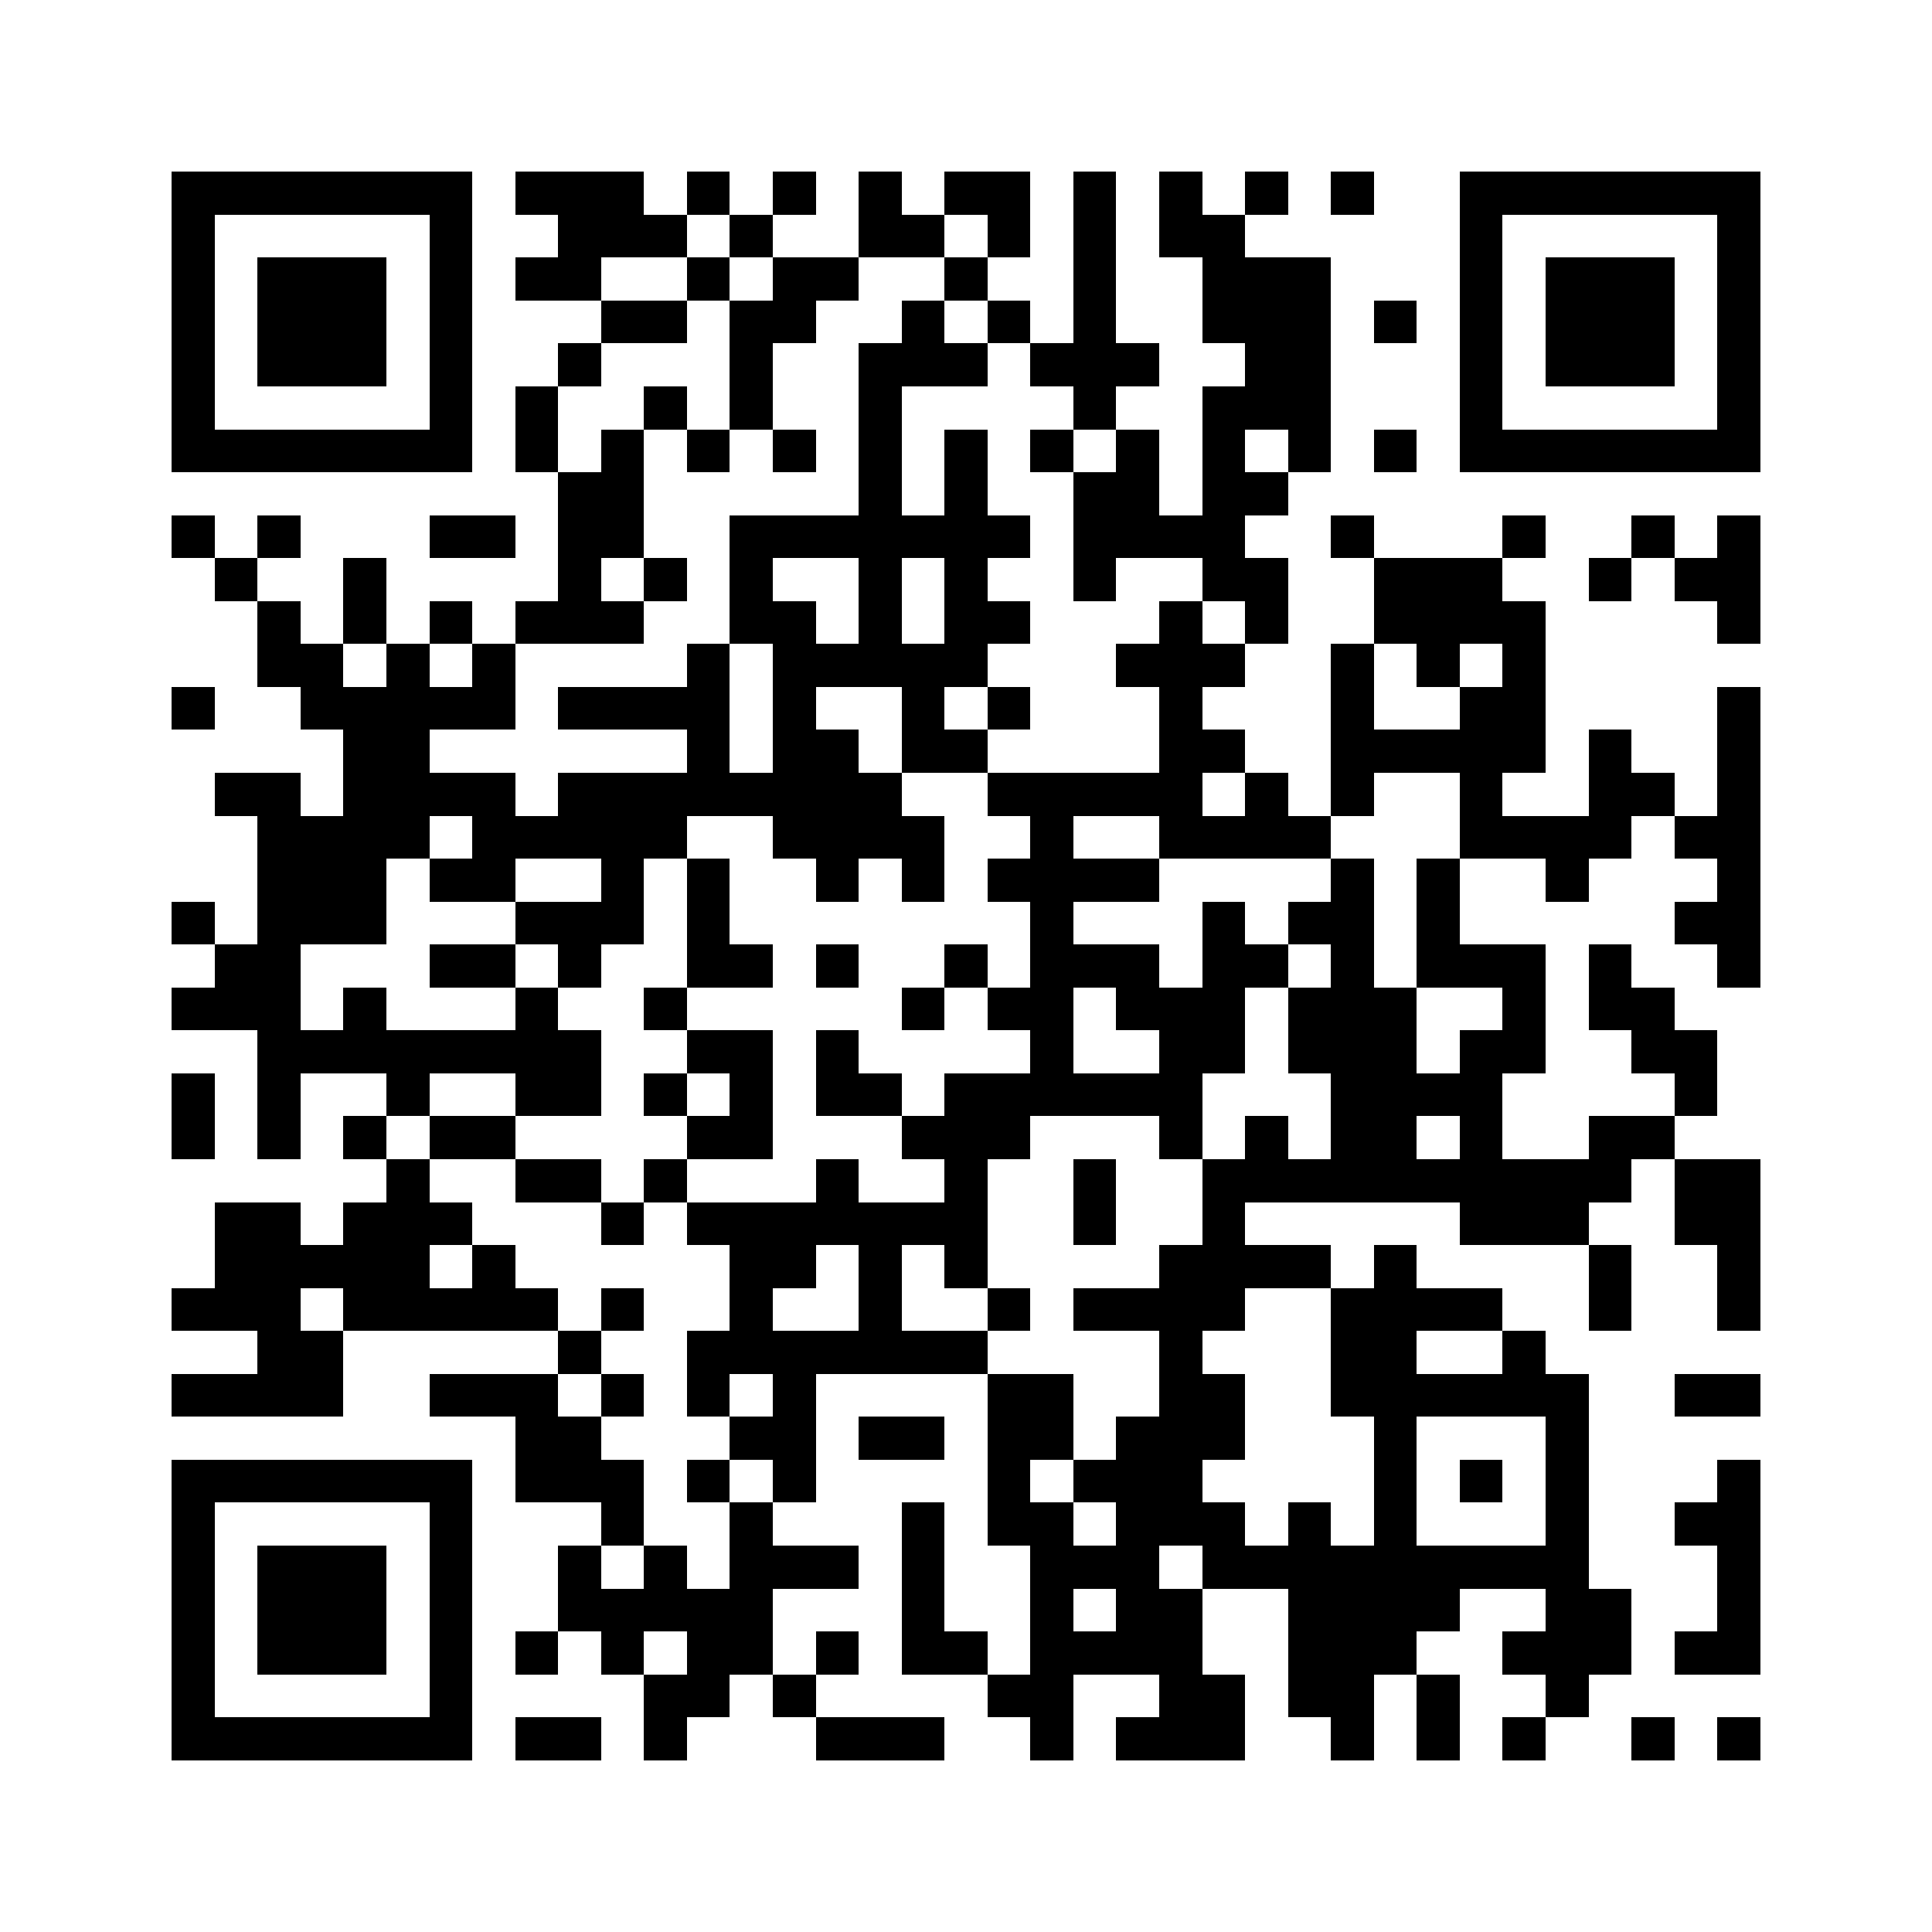
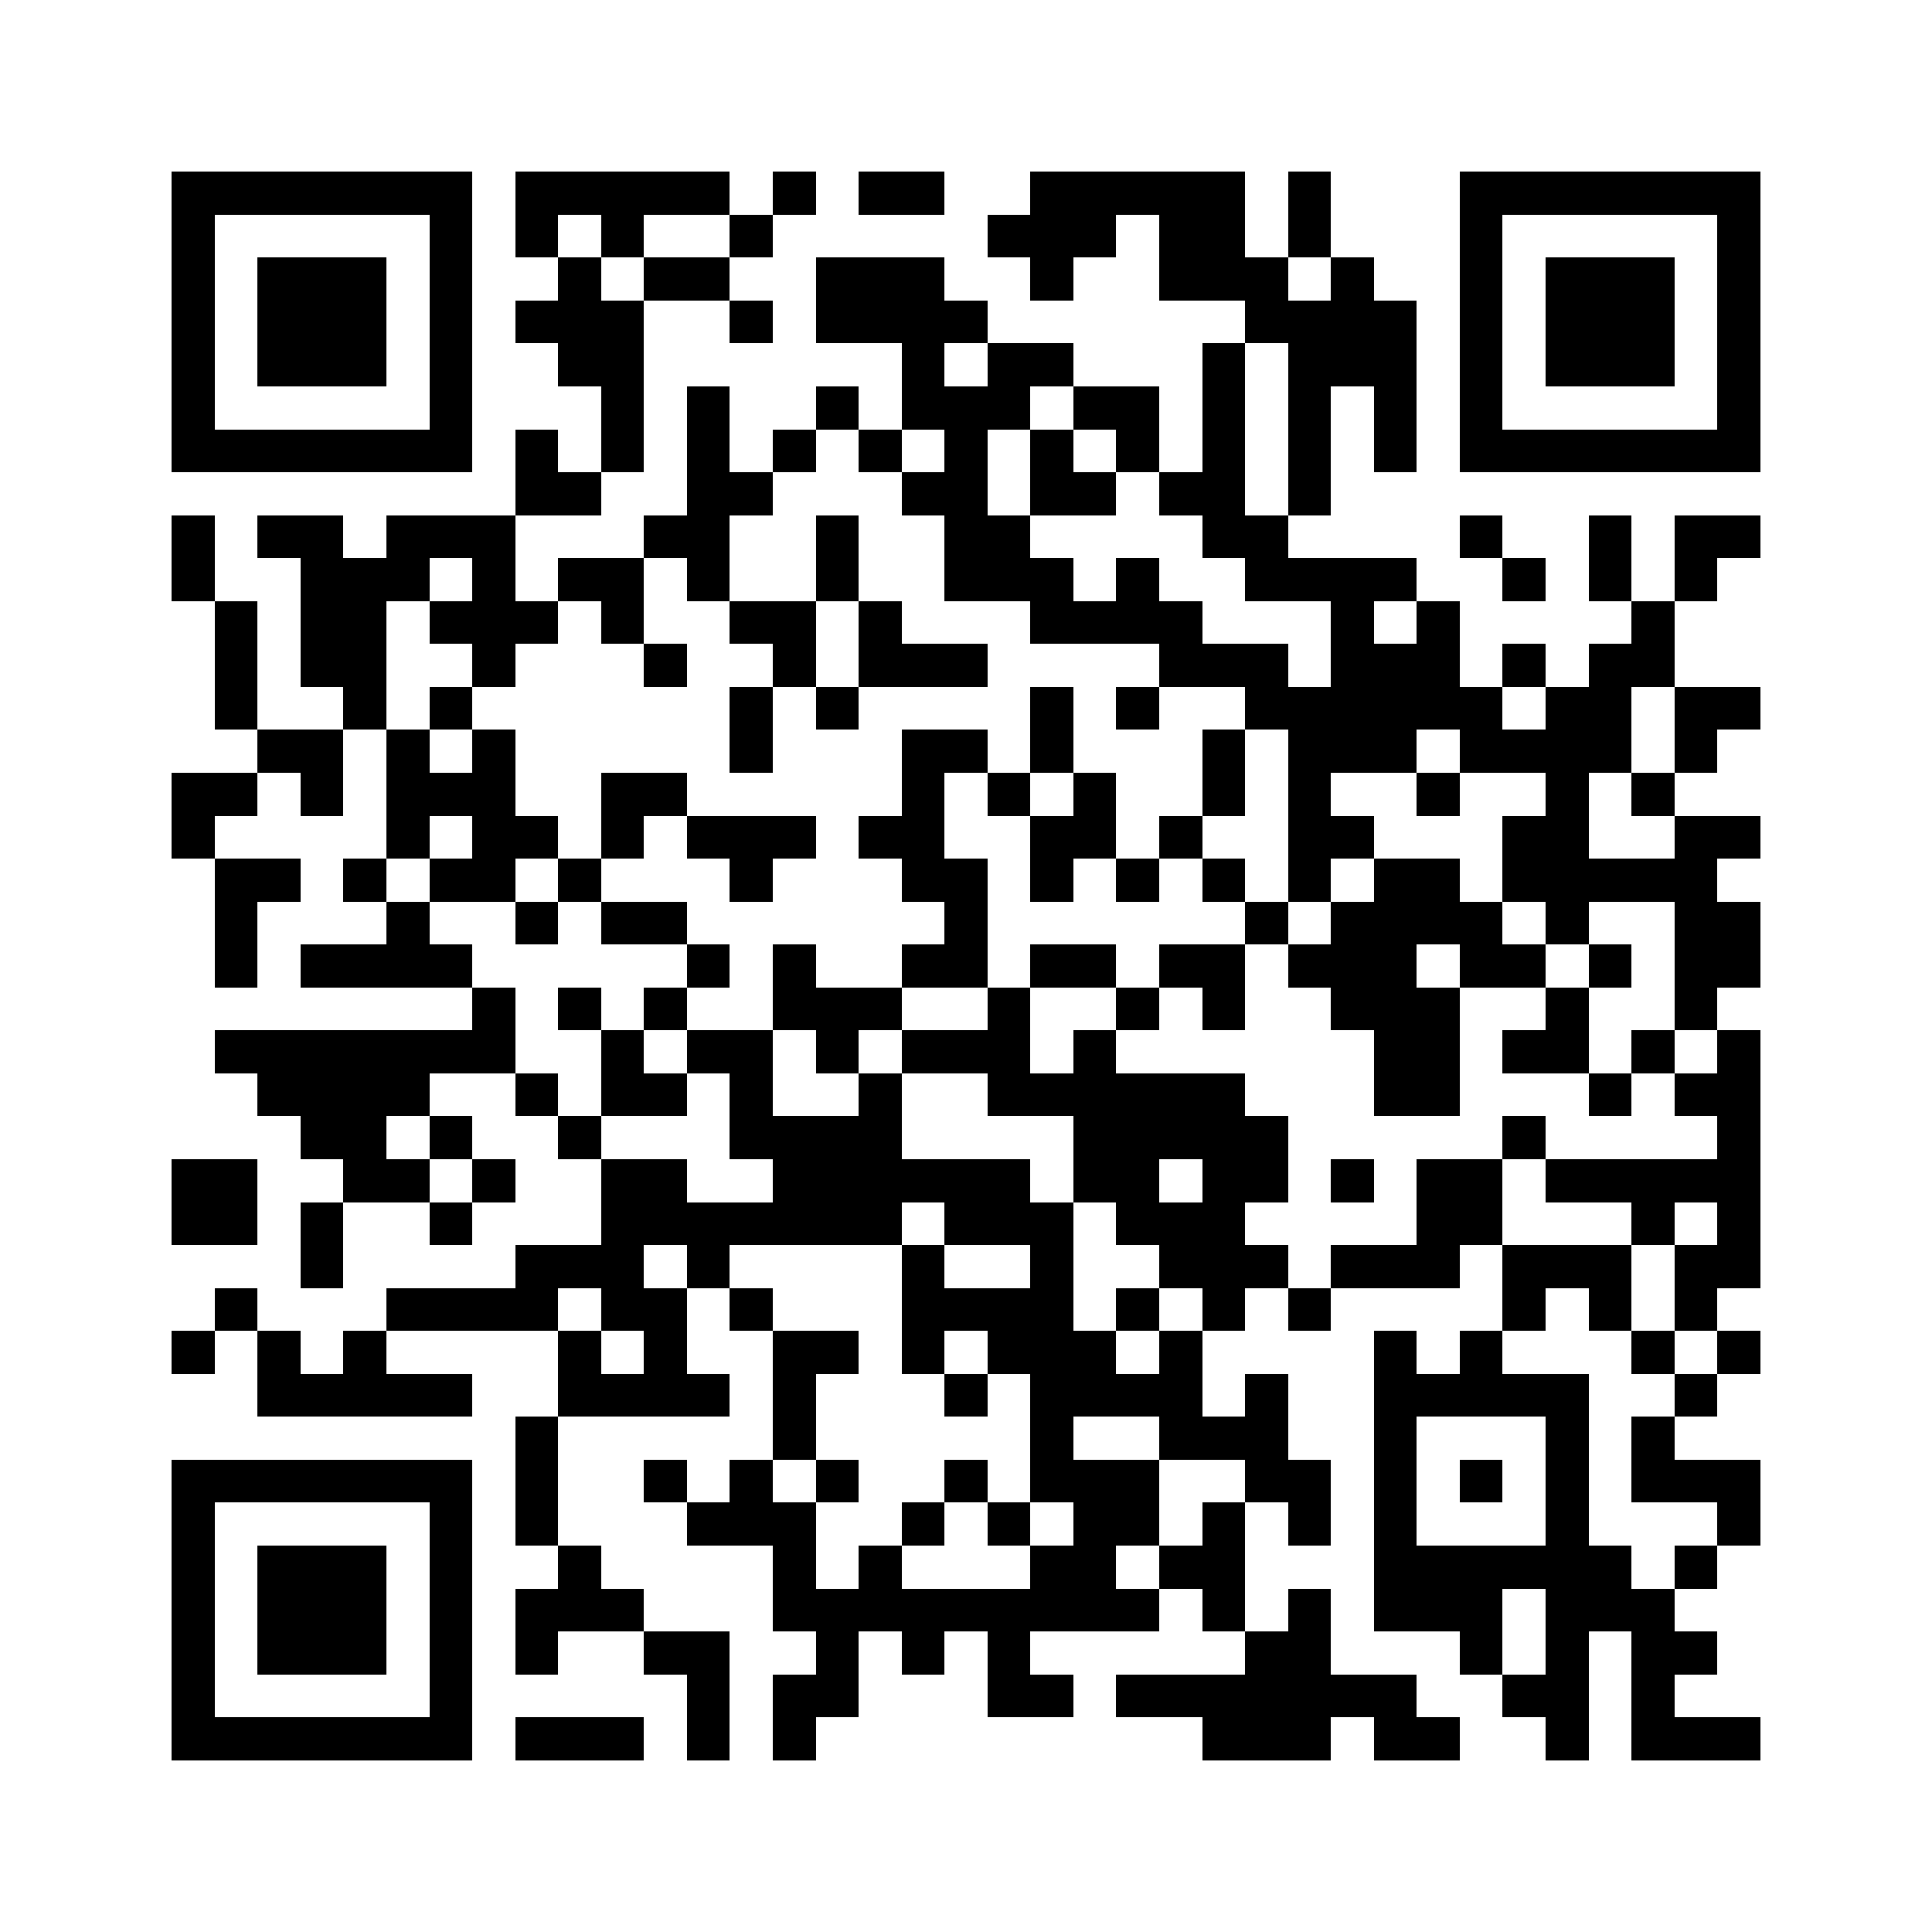
<svg xmlns="http://www.w3.org/2000/svg" width="264" height="264" viewBox="0 0 45 45" shape-rendering="crispEdges">
  <path fill="#ffffff" d="M0 0h45v45H0z" />
-   <path stroke="#000000" d="M4 4.5h7m1 0h3m1 0h1m1 0h1m1 0h1m1 0h2m1 0h1m1 0h1m1 0h1m1 0h1m2 0h7M4 5.5h1m5 0h1m2 0h3m1 0h1m2 0h2m1 0h1m1 0h1m1 0h2m5 0h1m5 0h1M4 6.5h1m1 0h3m1 0h1m1 0h2m2 0h1m1 0h2m2 0h1m2 0h1m2 0h3m3 0h1m1 0h3m1 0h1M4 7.5h1m1 0h3m1 0h1m3 0h2m1 0h2m2 0h1m1 0h1m1 0h1m2 0h3m1 0h1m1 0h1m1 0h3m1 0h1M4 8.5h1m1 0h3m1 0h1m2 0h1m3 0h1m2 0h3m1 0h3m2 0h2m3 0h1m1 0h3m1 0h1M4 9.5h1m5 0h1m1 0h1m2 0h1m1 0h1m2 0h1m4 0h1m2 0h3m3 0h1m5 0h1M4 10.5h7m1 0h1m1 0h1m1 0h1m1 0h1m1 0h1m1 0h1m1 0h1m1 0h1m1 0h1m1 0h1m1 0h1m1 0h7M13 11.5h2m5 0h1m1 0h1m2 0h2m1 0h2M4 12.5h1m1 0h1m3 0h2m1 0h2m2 0h7m1 0h4m2 0h1m3 0h1m2 0h1m1 0h1M5 13.5h1m2 0h1m4 0h1m1 0h1m1 0h1m2 0h1m1 0h1m2 0h1m2 0h2m2 0h3m2 0h1m1 0h2M6 14.5h1m1 0h1m1 0h1m1 0h3m2 0h2m1 0h1m1 0h2m3 0h1m1 0h1m2 0h4m4 0h1M6 15.5h2m1 0h1m1 0h1m4 0h1m1 0h5m3 0h3m2 0h1m1 0h1m1 0h1M4 16.5h1m2 0h5m1 0h4m1 0h1m2 0h1m1 0h1m3 0h1m3 0h1m2 0h2m4 0h1M8 17.5h2m6 0h1m1 0h2m1 0h2m4 0h2m2 0h5m1 0h1m2 0h1M5 18.5h2m1 0h4m1 0h8m2 0h5m1 0h1m1 0h1m2 0h1m2 0h2m1 0h1M6 19.5h4m1 0h5m2 0h4m2 0h1m2 0h4m3 0h4m1 0h2M6 20.5h3m1 0h2m2 0h1m1 0h1m2 0h1m1 0h1m1 0h4m4 0h1m1 0h1m2 0h1m3 0h1M4 21.5h1m1 0h3m3 0h3m1 0h1m7 0h1m3 0h1m1 0h2m1 0h1m5 0h2M5 22.5h2m3 0h2m1 0h1m2 0h2m1 0h1m2 0h1m1 0h3m1 0h2m1 0h1m1 0h3m1 0h1m2 0h1M4 23.5h3m1 0h1m3 0h1m2 0h1m5 0h1m1 0h2m1 0h3m1 0h3m2 0h1m1 0h2M6 24.5h8m2 0h2m1 0h1m4 0h1m2 0h2m1 0h3m1 0h2m2 0h2M4 25.5h1m1 0h1m2 0h1m2 0h2m1 0h1m1 0h1m1 0h2m1 0h6m3 0h4m4 0h1M4 26.5h1m1 0h1m1 0h1m1 0h2m4 0h2m3 0h3m3 0h1m1 0h1m1 0h2m1 0h1m2 0h2M9 27.5h1m2 0h2m1 0h1m3 0h1m2 0h1m2 0h1m2 0h10m1 0h2M5 28.5h2m1 0h3m3 0h1m1 0h7m2 0h1m2 0h1m5 0h3m2 0h2M5 29.5h5m1 0h1m5 0h2m1 0h1m1 0h1m4 0h4m1 0h1m4 0h1m2 0h1M4 30.5h3m1 0h5m1 0h1m2 0h1m2 0h1m2 0h1m1 0h4m2 0h4m2 0h1m2 0h1M6 31.5h2m5 0h1m2 0h7m4 0h1m3 0h2m2 0h1M4 32.5h4m2 0h3m1 0h1m1 0h1m1 0h1m4 0h2m2 0h2m2 0h6m2 0h2M12 33.5h2m3 0h2m1 0h2m1 0h2m1 0h3m3 0h1m3 0h1M4 34.5h7m1 0h3m1 0h1m1 0h1m4 0h1m1 0h3m4 0h1m1 0h1m1 0h1m3 0h1M4 35.5h1m5 0h1m3 0h1m2 0h1m3 0h1m1 0h2m1 0h3m1 0h1m1 0h1m3 0h1m2 0h2M4 36.5h1m1 0h3m1 0h1m2 0h1m1 0h1m1 0h3m1 0h1m2 0h3m1 0h9m3 0h1M4 37.5h1m1 0h3m1 0h1m2 0h5m3 0h1m2 0h1m1 0h2m2 0h4m2 0h2m2 0h1M4 38.5h1m1 0h3m1 0h1m1 0h1m1 0h1m1 0h2m1 0h1m1 0h2m1 0h4m2 0h3m2 0h3m1 0h2M4 39.5h1m5 0h1m4 0h2m1 0h1m4 0h2m2 0h2m1 0h2m1 0h1m2 0h1M4 40.5h7m1 0h2m1 0h1m3 0h3m2 0h1m1 0h3m2 0h1m1 0h1m1 0h1m2 0h1m1 0h1" />
+   <path stroke="#000000" d="M4 4.5h7m1 0h5m1 0h1m1 0h2m2 0h5m1 0h1m3 0h7M4 5.5h1m5 0h1m1 0h1m1 0h1m2 0h1m5 0h3m1 0h2m1 0h1m3 0h1m5 0h1M4 6.5h1m1 0h3m1 0h1m2 0h1m1 0h2m2 0h3m2 0h1m2 0h3m1 0h1m2 0h1m1 0h3m1 0h1M4 7.5h1m1 0h3m1 0h1m1 0h3m2 0h1m1 0h4m6 0h4m1 0h1m1 0h3m1 0h1M4 8.5h1m1 0h3m1 0h1m2 0h2m6 0h1m1 0h2m3 0h1m1 0h3m1 0h1m1 0h3m1 0h1M4 9.5h1m5 0h1m3 0h1m1 0h1m2 0h1m1 0h3m1 0h2m1 0h1m1 0h1m1 0h1m1 0h1m5 0h1M4 10.5h7m1 0h1m1 0h1m1 0h1m1 0h1m1 0h1m1 0h1m1 0h1m1 0h1m1 0h1m1 0h1m1 0h1m1 0h7M12 11.5h2m2 0h2m3 0h2m1 0h2m1 0h2m1 0h1M4 12.5h1m1 0h2m1 0h3m3 0h2m2 0h1m2 0h2m4 0h2m4 0h1m2 0h1m1 0h2M4 13.5h1m2 0h3m1 0h1m1 0h2m1 0h1m2 0h1m2 0h3m1 0h1m2 0h4m2 0h1m1 0h1m1 0h1M5 14.5h1m1 0h2m1 0h3m1 0h1m2 0h2m1 0h1m3 0h4m3 0h1m1 0h1m4 0h1M5 15.5h1m1 0h2m2 0h1m3 0h1m2 0h1m1 0h3m4 0h3m1 0h3m1 0h1m1 0h2M5 16.5h1m2 0h1m1 0h1m6 0h1m1 0h1m4 0h1m1 0h1m2 0h6m1 0h2m1 0h2M6 17.5h2m1 0h1m1 0h1m5 0h1m3 0h2m1 0h1m3 0h1m1 0h3m1 0h4m1 0h1M4 18.5h2m1 0h1m1 0h3m2 0h2m5 0h1m1 0h1m1 0h1m2 0h1m1 0h1m2 0h1m2 0h1m1 0h1M4 19.5h1m4 0h1m1 0h2m1 0h1m1 0h3m1 0h2m2 0h2m1 0h1m2 0h2m3 0h2m2 0h2M5 20.5h2m1 0h1m1 0h2m1 0h1m3 0h1m3 0h2m1 0h1m1 0h1m1 0h1m1 0h1m1 0h2m1 0h5M5 21.5h1m3 0h1m2 0h1m1 0h2m6 0h1m6 0h1m1 0h4m1 0h1m2 0h2M5 22.5h1m1 0h4m5 0h1m1 0h1m2 0h2m1 0h2m1 0h2m1 0h3m1 0h2m1 0h1m1 0h2M11 23.5h1m1 0h1m1 0h1m2 0h3m2 0h1m2 0h1m1 0h1m2 0h3m2 0h1m2 0h1M5 24.5h7m2 0h1m1 0h2m1 0h1m1 0h3m1 0h1m6 0h2m1 0h2m1 0h1m1 0h1M6 25.5h4m2 0h1m1 0h2m1 0h1m2 0h1m2 0h6m3 0h2m3 0h1m1 0h2M7 26.5h2m1 0h1m2 0h1m3 0h4m4 0h5m5 0h1m4 0h1M4 27.5h2m2 0h2m1 0h1m2 0h2m2 0h6m1 0h2m1 0h2m1 0h1m1 0h2m1 0h5M4 28.5h2m1 0h1m2 0h1m3 0h7m1 0h3m1 0h3m4 0h2m3 0h1m1 0h1M7 29.5h1m4 0h3m1 0h1m4 0h1m2 0h1m2 0h3m1 0h3m1 0h3m1 0h2M5 30.5h1m3 0h4m1 0h2m1 0h1m3 0h4m1 0h1m1 0h1m1 0h1m4 0h1m1 0h1m1 0h1M4 31.5h1m1 0h1m1 0h1m4 0h1m1 0h1m2 0h2m1 0h1m1 0h3m1 0h1m4 0h1m1 0h1m3 0h1m1 0h1M6 32.5h5m2 0h4m1 0h1m3 0h1m1 0h4m1 0h1m2 0h5m2 0h1M12 33.5h1m5 0h1m5 0h1m2 0h3m2 0h1m3 0h1m1 0h1M4 34.5h7m1 0h1m2 0h1m1 0h1m1 0h1m2 0h1m1 0h3m2 0h2m1 0h1m1 0h1m1 0h1m1 0h3M4 35.5h1m5 0h1m1 0h1m3 0h3m2 0h1m1 0h1m1 0h2m1 0h1m1 0h1m1 0h1m3 0h1m3 0h1M4 36.5h1m1 0h3m1 0h1m2 0h1m4 0h1m1 0h1m3 0h2m1 0h2m3 0h6m1 0h1M4 37.5h1m1 0h3m1 0h1m1 0h3m3 0h9m1 0h1m1 0h1m1 0h3m1 0h3M4 38.5h1m1 0h3m1 0h1m1 0h1m2 0h2m2 0h1m1 0h1m1 0h1m5 0h2m3 0h1m1 0h1m1 0h2M4 39.5h1m5 0h1m5 0h1m1 0h2m3 0h2m1 0h7m2 0h2m1 0h1M4 40.5h7m1 0h3m1 0h1m1 0h1m9 0h3m1 0h2m2 0h1m1 0h3" />
</svg>
